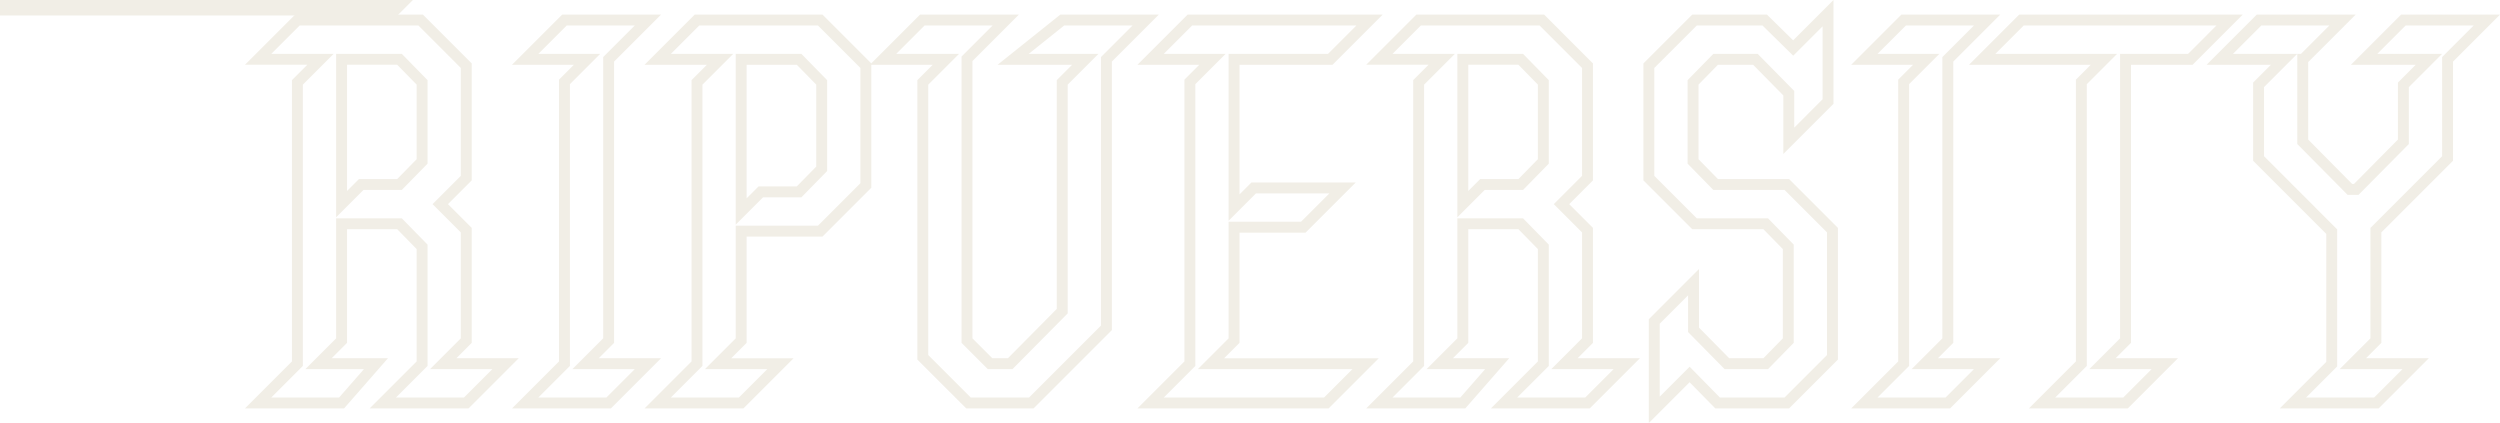
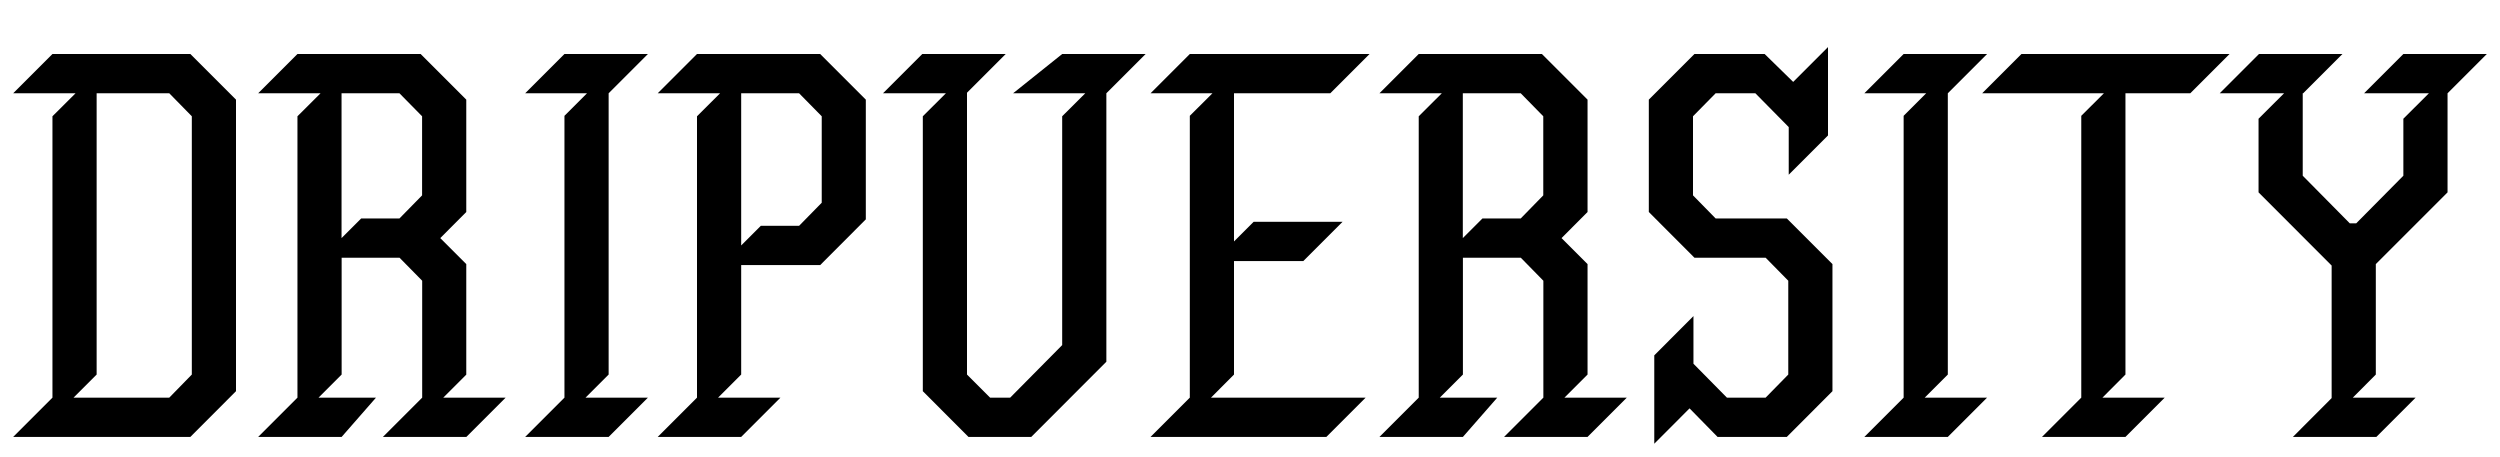
- <svg xmlns="http://www.w3.org/2000/svg" width="97.012mm" height="16.414mm" viewBox="0 0 97.012 16.414" version="1.1" id="svg5" xml:space="preserve">
-   <defs id="defs2" />
-   <g id="g2829">
-     <path d="M 0,0 -4.32,-4.32 H 2.538 L 0,-6.858 V -37.8 l -4.32,-4.32 h 19.494 l 5.021,5.022 V -5.022 L 15.174,0 Z M 12.852,-37.8 H 2.321 l 2.538,2.538 V -4.32 h 7.993 l 2.484,-2.538 v -28.404 z" style="fill:none;stroke:#f1eee6;stroke-width:1.2;stroke-linecap:butt;stroke-linejoin:miter;stroke-miterlimit:10;stroke-dasharray:none;stroke-opacity:1" id="path2831" />
-   </g>
-   <g id="g2833" transform="matrix(0.3527778,0,0,-0.3527778,18.09367,13.2173)">
-     <path d="M 0,0 V 12.15 L -2.861,15.012 0,17.874 V 30.24 l -5.021,5.022 h -13.554 l -4.321,-4.32 h 6.859 l -2.538,-2.538 V -2.538 l -4.321,-4.32 h 9.18 l 3.78,4.32 h -6.318 L -13.716,0 v 12.852 h 6.372 l 2.485,-2.538 V -2.538 L -9.18,-6.858 H 0 l 4.32,4.32 h -6.857 z m -13.716,15.012 v 15.93 h 6.372 l 2.485,-2.538 V 19.71 l -2.485,-2.538 h -4.212 z" style="fill:none;stroke:#f1eee6;stroke-width:1.2;stroke-linecap:butt;stroke-linejoin:miter;stroke-miterlimit:10;stroke-dasharray:none;stroke-opacity:1" id="path2835" />
-   </g>
-   <g id="g2837" transform="matrix(0.3527778,0,0,-0.3527778,23.61787,2.301692)">
-     <path d="M 0,0 4.32,4.32 H -4.859 L -9.18,0 h 6.804 L -4.859,-2.484 V -33.48 L -9.18,-37.8 H 0 l 4.32,4.32 H -2.538 L 0,-30.942 Z" style="fill:none;stroke:#f1eee6;stroke-width:1.2;stroke-linecap:butt;stroke-linejoin:miter;stroke-miterlimit:10;stroke-dasharray:none;stroke-opacity:1" id="path2839" />
-   </g>
-   <g id="g2841" transform="matrix(0.3527778,0,0,-0.3527778,27.04677,0.7777617)">
-     <path d="M 0,0 -4.32,-4.32 H 2.538 L 0,-6.858 V -37.8 l -4.32,-4.32 H 4.859 L 9.18,-37.8 H 2.321 l 2.538,2.538 v 12.042 h 8.695 l 5.021,5.022 V -5.022 L 13.554,0 Z M 11.231,-18.9 H 7.02 l -2.161,-2.16 v 16.74 h 6.372 l 2.485,-2.538 v -9.504 z" style="fill:none;stroke:#f1eee6;stroke-width:1.2;stroke-linecap:butt;stroke-linejoin:miter;stroke-miterlimit:10;stroke-dasharray:none;stroke-opacity:1" id="path2843" />
-   </g>
-   <g id="g2845" transform="matrix(0.3527778,0,0,-0.3527778,39.31477,2.301692)">
-     <path d="M 0,0 H 7.937 L 5.399,-2.538 v -25.164 l -5.723,-5.778 h -2.214 l -2.538,2.538 V 0.054 L -0.811,4.32 H -9.99 L -14.311,0 h 6.913 l -2.539,-2.538 v -30.24 l 5.023,-5.022 h 6.912 l 8.262,8.262 V 0 l 4.32,4.32 H 5.399 Z" style="fill:none;stroke:#f1eee6;stroke-width:1.2;stroke-linecap:butt;stroke-linejoin:miter;stroke-miterlimit:10;stroke-dasharray:none;stroke-opacity:1" id="path2847" />
-   </g>
-   <g id="g2849" transform="matrix(0.3527778,0,0,-0.3527778,47.88717,8.816892)">
-     <path d="m 0,0 h 7.614 l 4.321,4.32 H 2.16 L 0,2.16 v 16.308 h 10.584 l 4.32,4.32 H -4.859 l -4.321,-4.32 h 6.804 l -2.483,-2.484 v -30.996 l -4.321,-4.32 h 19.332 l 4.321,4.32 H -2.538 L 0,-12.474 Z" style="fill:none;stroke:#f1eee6;stroke-width:1.2;stroke-linecap:butt;stroke-linejoin:miter;stroke-miterlimit:10;stroke-dasharray:none;stroke-opacity:1" id="path2851" />
-   </g>
-   <g id="g2853" transform="matrix(0.3527778,0,0,-0.3527778,61.60277,13.2173)">
-     <path d="M 0,0 V 12.15 L -2.861,15.012 0,17.874 V 30.24 l -5.021,5.022 h -13.554 l -4.321,-4.32 h 6.859 l -2.538,-2.538 V -2.538 l -4.321,-4.32 h 9.18 l 3.78,4.32 h -6.318 L -13.716,0 v 12.852 h 6.372 l 2.485,-2.538 V -2.538 L -9.18,-6.858 H 0 l 4.32,4.32 h -6.857 z m -13.716,15.012 v 15.93 h 6.372 l 2.485,-2.538 V 19.71 l -2.485,-2.538 h -4.212 z" style="fill:none;stroke:#f1eee6;stroke-width:1.2;stroke-linecap:butt;stroke-linejoin:miter;stroke-miterlimit:10;stroke-dasharray:none;stroke-opacity:1" id="path2855" />
-   </g>
-   <g id="g2857" transform="matrix(0.3527778,0,0,-0.3527778,69.33707,7.159472)">
-     <path d="m 0,0 h -7.83 l -2.484,2.538 v 8.694 l 2.484,2.538 h 4.374 L 0.216,10.044 V 4.806 l 4.319,4.32 v 9.72 L 0.701,15.012 -2.431,18.09 h -7.721 l -5.023,-5.022 V 0.702 l 5.023,-5.022 h 7.83 l 2.483,-2.538 v -10.314 l -2.483,-2.538 h -4.267 l -3.672,3.726 v 5.238 l -4.319,-4.32 v -9.72 l 3.888,3.888 3.078,-3.132 H 0 l 5.021,5.022 v 13.986 z" style="fill:none;stroke:#f1eee6;stroke-width:1.2;stroke-linecap:butt;stroke-linejoin:miter;stroke-miterlimit:10;stroke-dasharray:none;stroke-opacity:1" id="path2859" />
-   </g>
-   <g id="g2861" transform="matrix(0.3527778,0,0,-0.3527778,75.58507,2.301692)">
-     <path d="M 0,0 4.32,4.32 H -4.859 L -9.18,0 h 6.804 L -4.859,-2.484 V -33.48 L -9.18,-37.8 H 0 l 4.32,4.32 H -2.538 L 0,-30.942 Z" style="fill:none;stroke:#f1eee6;stroke-width:1.2;stroke-linecap:butt;stroke-linejoin:miter;stroke-miterlimit:10;stroke-dasharray:none;stroke-opacity:1" id="path2863" />
-   </g>
-   <g id="g2865" transform="matrix(0.3527778,0,0,-0.3527778,84.99567,2.301692)">
-     <path d="M 0,0 4.319,4.32 H -18.576 L -22.896,0 h 13.391 l -2.483,-2.484 V -33.48 l -4.321,-4.32 h 9.181 l 4.319,4.32 h -6.857 l 2.538,2.538 V 0 Z" style="fill:none;stroke:#f1eee6;stroke-width:1.2;stroke-linecap:butt;stroke-linejoin:miter;stroke-miterlimit:10;stroke-dasharray:none;stroke-opacity:1" id="path2867" />
-   </g>
-   <g id="g2869" transform="matrix(0.3527778,0,0,-0.3527778,91.73907,2.301692)">
-     <path d="M 0,0 H 7.128 L 4.32,-2.808 V -9.072 L -0.864,-14.31 H -1.566 L -6.75,-9.072 V 0 h 0.054 l 4.32,4.32 h -9.18 L -15.876,0 h 7.074 l -2.808,-2.808 v -8.1 l 8.046,-8.046 v -14.58 L -7.83,-37.8 h 9.18 l 4.32,4.32 h -6.912 l 2.538,2.538 v 12.15 l 7.884,7.884 V 0 L 13.5,4.32 H 4.32 Z" style="fill:none;stroke:#f1eee6;stroke-width:1.2;stroke-linecap:butt;stroke-linejoin:miter;stroke-miterlimit:10;stroke-dasharray:none;stroke-opacity:1" id="path2871" />
-   </g>
+ <svg xmlns="http://www.w3.org/2000/svg" viewBox="0 0 275 50.26">
+   <path d="M18.62,43.74H8.09l2.54-2.54V10.26h7.99l2.48,2.53v28.41l-2.48,2.54ZM5.77,5.94L1.45,10.26h6.86l-2.54,2.53v30.95l-4.32,4.32H20.94l5.02-5.03V10.96l-5.02-5.02H5.77Z" />
+   <path d="M37.57,26.19V10.26h6.37l2.49,2.53v8.7l-2.49,2.54h-4.21l-2.16,2.16Zm13.72,15.01v-12.15l-2.86-2.86,2.86-2.87V10.96l-5.02-5.02h-13.55l-4.32,4.32h6.86l-2.54,2.53v30.95l-4.32,4.32h9.18l3.78-4.32h-6.32l2.54-2.54v-12.85h6.37l2.49,2.53v12.86l-4.32,4.32h9.18l4.32-4.32h-6.86l2.54-2.54Z" />
+   <polygon points="66.95 10.26 71.27 5.94 62.09 5.94 57.77 10.26 64.57 10.26 62.09 12.74 62.09 43.74 57.77 48.06 66.95 48.06 71.27 43.74 64.41 43.74 66.95 41.2 66.95 10.26" />
+   <path d="M87.9,24.84h-4.21l-2.16,2.16V10.26h6.37l2.49,2.53v9.51l-2.49,2.54Zm-11.23-18.9l-4.32,4.32h6.86l-2.54,2.53v30.95l-4.32,4.32h9.18l4.32-4.32h-6.86l2.54-2.54v-12.04h8.69l5.02-5.03V10.96l-5.02-5.02h-13.55Z" />
+   <polygon points="111.44 10.26 119.38 10.26 116.84 12.79 116.84 37.96 111.12 43.74 108.91 43.74 106.37 41.2 106.37 10.2 110.63 5.94 101.45 5.94 97.13 10.26 104.05 10.26 101.51 12.79 101.51 43.03 106.53 48.06 113.44 48.06 121.7 39.79 121.7 10.26 126.02 5.94 116.84 5.94 111.44 10.26" />
+   <polygon points="135.74 28.72 143.36 28.72 147.68 24.4 137.9 24.4 135.74 26.56 135.74 10.26 146.33 10.26 150.65 5.94 130.88 5.94 126.56 10.26 133.37 10.26 130.88 12.74 130.88 43.74 126.56 48.06 145.9 48.06 150.22 43.74 133.21 43.74 135.74 41.2 135.74 28.72" />
+   <path d="M160.91,26.19V10.26h6.37l2.48,2.53v8.7l-2.48,2.54h-4.21l-2.16,2.16Zm13.72,15.01v-12.15l-2.86-2.86,2.86-2.87V10.96l-5.02-5.02h-13.55l-4.32,4.32h6.86l-2.54,2.53v30.95l-4.32,4.32h9.18l3.78-4.32h-6.32l2.54-2.54v-12.85h6.37l2.48,2.53v12.86l-4.32,4.32h9.18l4.32-4.32h-6.86l2.54-2.54Z" />
+   <polygon points="196.55 24.03 188.72 24.03 186.23 21.49 186.23 12.79 188.72 10.26 193.09 10.26 196.76 13.98 196.76 19.22 201.08 14.9 201.08 5.18 197.25 9.01 194.11 5.94 186.39 5.94 181.37 10.96 181.37 23.32 186.39 28.35 194.22 28.35 196.71 30.88 196.71 41.2 194.22 43.74 189.96 43.74 186.28 40.01 186.28 34.77 181.97 39.09 181.97 48.81 185.85 44.92 188.93 48.06 196.55 48.06 201.57 43.03 201.57 29.05 196.55 24.03" />
+   <polygon points="214.26 10.26 218.58 5.94 209.4 5.94 205.08 10.26 211.88 10.26 209.4 12.74 209.4 43.74 205.08 48.06 214.26 48.06 218.58 43.74 211.72 43.74 214.26 41.2 214.26 10.26" />
+   <polygon points="240.93 10.26 245.25 5.94 222.36 5.94 218.04 10.26 231.43 10.26 228.94 12.74 228.94 43.74 224.62 48.06 233.8 48.06 238.12 43.74 231.27 43.74 233.8 41.2 233.8 10.26 240.93 10.26" />
+   <polygon points="260.05 10.26 267.18 10.26 264.37 13.06 264.37 19.33 259.18 24.57 258.48 24.57 253.3 19.33 253.3 10.26 253.35 10.26 257.67 5.94 248.49 5.94 244.17 10.26 251.25 10.26 248.44 13.06 248.44 21.16 256.48 29.21 256.48 43.79 252.22 48.06 261.4 48.06 265.72 43.74 258.81 43.74 261.34 41.2 261.34 29.05 269.23 21.16 269.23 10.26 273.55 5.94 264.37 5.94 260.05 10.26" />
</svg>
